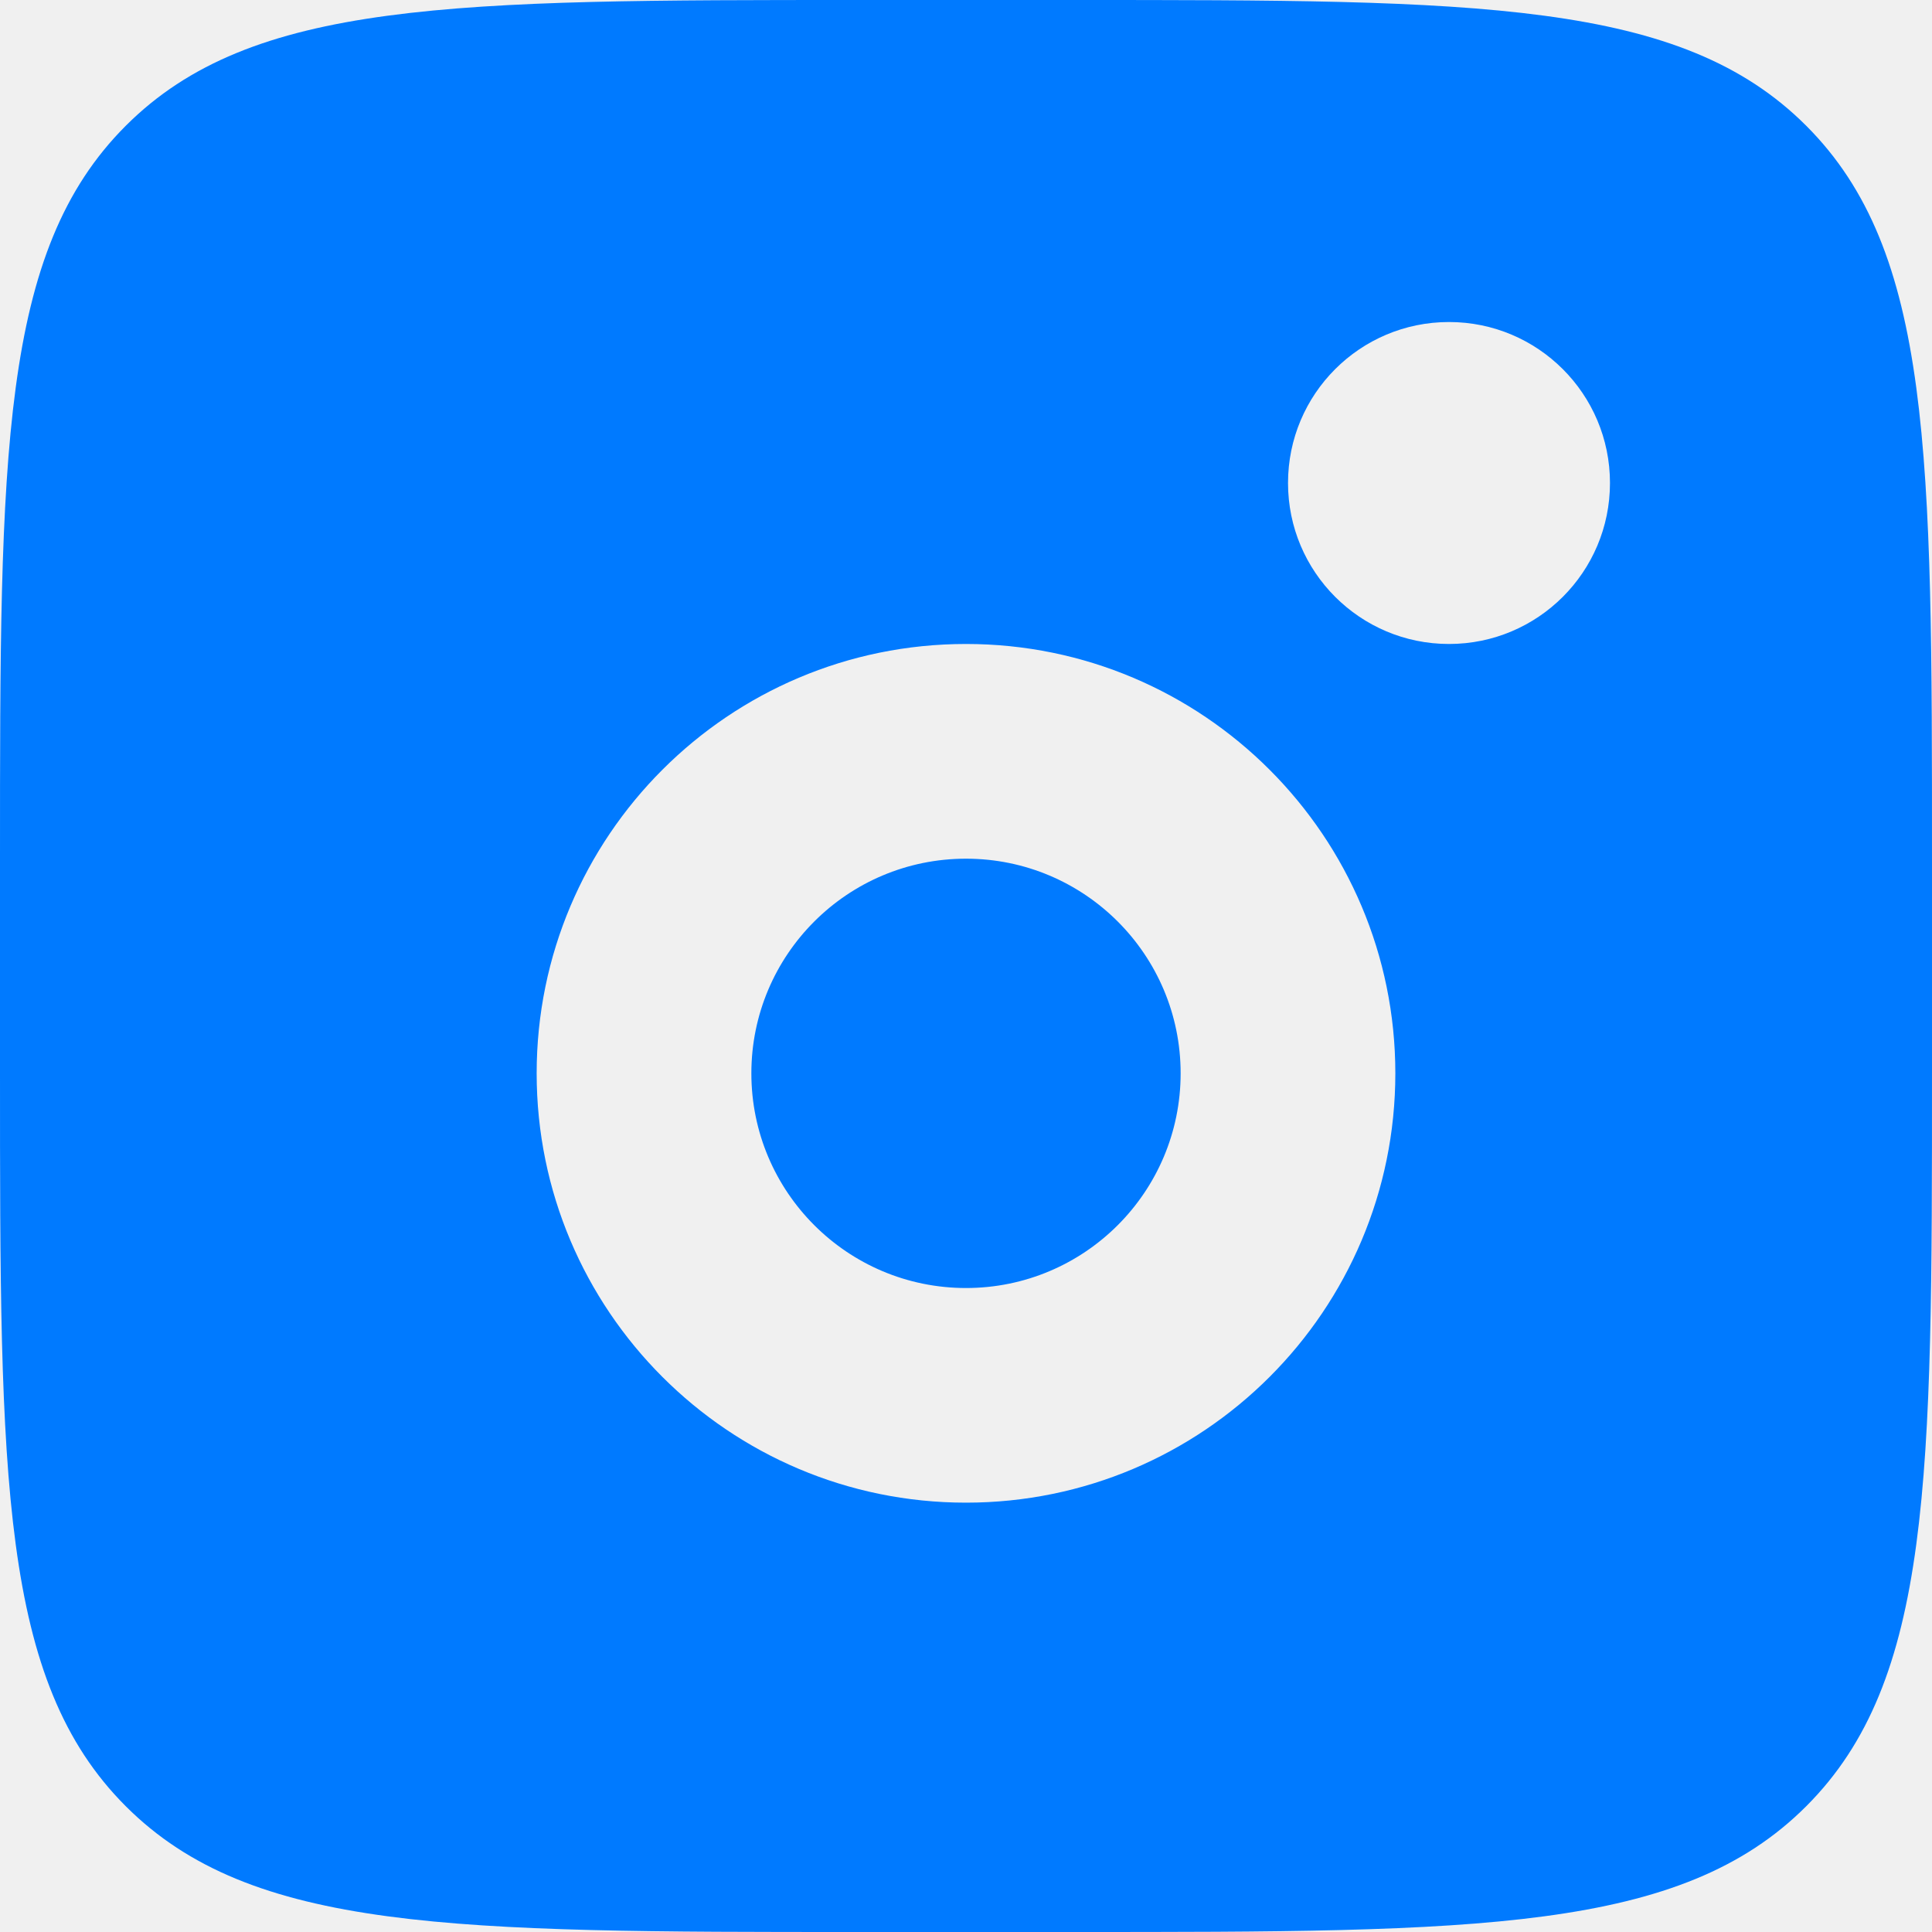
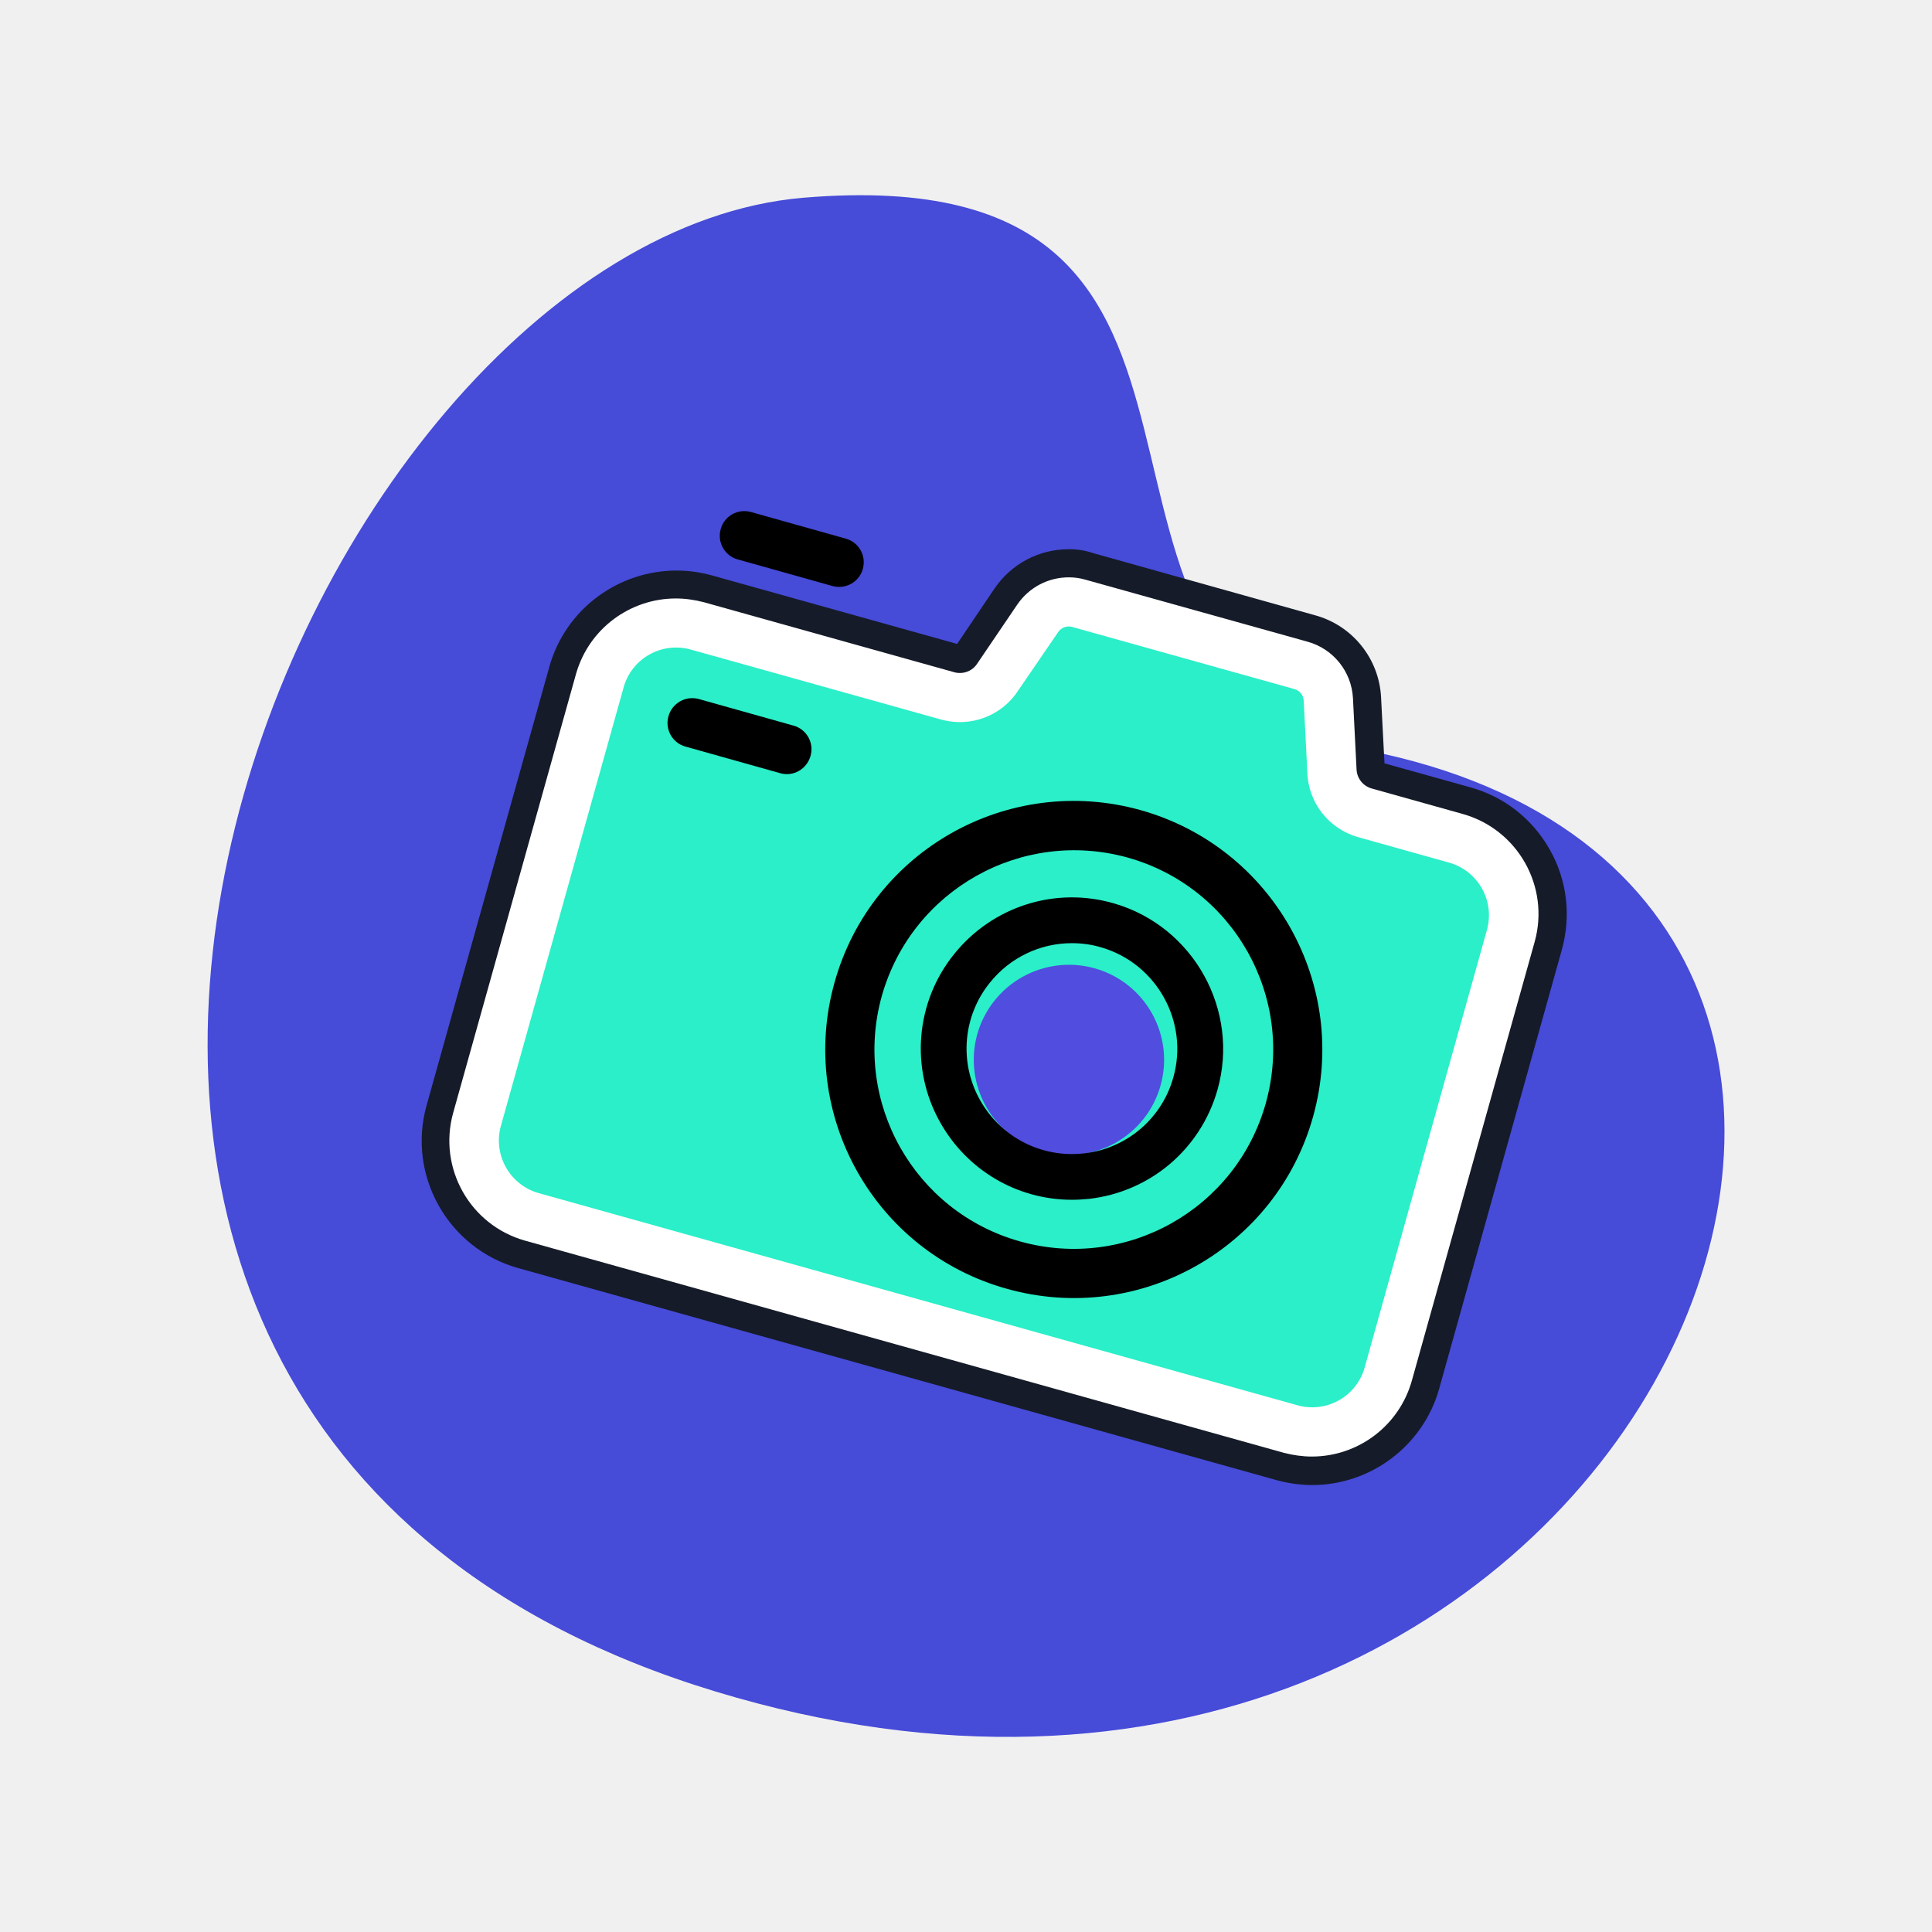
- <svg xmlns="http://www.w3.org/2000/svg" width="31" height="31" viewBox="0 0 31 31" fill="none">
-   <path fill-rule="evenodd" clip-rule="evenodd" d="M0 13.778C0 7.283 -2.05305e-07 4.035 2.018 2.018C4.035 -2.05305e-07 7.283 0 13.778 0H17.222C23.717 0 26.965 -2.05305e-07 28.982 2.018C31 4.035 31 7.283 31 13.778V17.222C31 23.717 31 26.965 28.982 28.982C26.965 31 23.717 31 17.222 31H13.778C7.283 31 4.035 31 2.018 28.982C-2.05305e-07 26.965 0 23.717 0 17.222V13.778ZM25.833 7.75C25.833 9.177 24.677 10.333 23.25 10.333C21.823 10.333 20.667 9.177 20.667 7.75C20.667 6.323 21.823 5.167 23.25 5.167C24.677 5.167 25.833 6.323 25.833 7.75ZM18.944 17.222C18.944 19.125 17.402 20.667 15.5 20.667C13.598 20.667 12.056 19.125 12.056 17.222C12.056 15.32 13.598 13.778 15.5 13.778C17.402 13.778 18.944 15.32 18.944 17.222ZM22.389 17.222C22.389 21.027 19.305 24.111 15.5 24.111C11.695 24.111 8.611 21.027 8.611 17.222C8.611 13.418 11.695 10.333 15.5 10.333C19.305 10.333 22.389 13.418 22.389 17.222Z" fill="#007AFF" />
+ <svg xmlns="http://www.w3.org/2000/svg" width="64px" height="64px" viewBox="0 0 1024 1024" class="icon" version="1.1" fill="#000000">
+   <g id="SVGRepo_bgCarrier" stroke-width="0" />
+   <g id="SVGRepo_tracerCarrier" stroke-linecap="round" stroke-linejoin="round" />
+   <g id="SVGRepo_iconCarrier">
+     <path d="M732.1 399.3C534.6 356 696.5 82.1 425.9 104.8s-527.2 645.8-46.8 791.7 728-415 353-497.2z" fill="#464BD8" />
+     <path d="M695.5 779.5c-5.7 0-11.3-0.8-16.9-2.3l-402-112.4c-16.1-4.5-29.4-15-37.6-29.5a62 62 0 0 1-5.7-47.5l65-232.6a62.64 62.64 0 0 1 60.1-45.4c5.7 0 11.3 0.8 16.9 2.3L508 349.2c0.3 0.1 0.6 0.1 1 0.1 1.2 0 2.3-0.6 2.9-1.6l21.3-31.5c7.5-11.1 20-17.7 33.4-17.7 3.7 0 7.4 0.5 11 1.5L695 332.9a40.03 40.03 0 0 1 29.5 36.8l1.9 37.6c0.1 1.6 1.1 2.9 2.6 3.3l48.2 13.5c16.1 4.5 29.4 15 37.6 29.5a62 62 0 0 1 5.7 47.5l-65 232.6c-7.4 27-32.1 45.8-60 45.8z" fill="#FFFFFF" />
+     <path d="M566.5 306c3 0 6 0.4 9 1.3L693 340.1a32.87 32.87 0 0 1 24.1 30l1.9 37.7a11 11 0 0 0 8 10.1l48.2 13.5a55.03 55.03 0 0 1 38.2 67.8l-65.1 232.6a55.06 55.06 0 0 1-53 40.2c-4.9 0-9.9-0.7-14.9-2l-402-112.4a55.03 55.03 0 0 1-38.2-67.8l65.1-232.6c6.9-24.2 28.9-40 52.9-40 4.9 0 9.9 0.7 14.9 2l132.7 37.1c1 0.3 2 0.4 3 0.4 3.6 0 7.1-1.8 9.1-4.9l21.3-31.4c6.3-9.2 16.5-14.4 27.3-14.4m0-14.9c-15.9 0-30.6 7.8-39.5 21l-19.7 29.2L377.4 305c-6.2-1.7-12.5-2.6-18.9-2.6a70.4 70.4 0 0 0-41.8 13.9c-12.4 9.2-21.2 22-25.5 36.9v0.1l-65.1 232.6c-10.4 37.1 11.4 75.8 48.5 86.2l402 112.4c6.2 1.7 12.5 2.6 18.9 2.6 31.2 0 58.9-21 67.3-51.1l65-232.6c5-18 2.8-36.9-6.4-53.1-9.2-16.3-24.1-28-42.1-33l-45.5-12.7-1.8-34.9a47.6 47.6 0 0 0-35-43.6l-117.5-32.9a39.3 39.3 0 0 0-13-2.1z" fill="#151B28" />
+     <path d="M686 365.2c2.9 0.8 4.9 3.3 5 6.3l1.9 37.6c0.4 16.2 11.3 30.2 26.9 34.6l48.2 13.5a28.98 28.98 0 0 1 20.1 35.7l-65 232.6c-4.6 15-20.4 23.6-35.5 19.3l-402-112.4a28.98 28.98 0 0 1-20.1-35.7l65.1-232.6a28.87 28.87 0 0 1 35.6-19.8l132.7 37.1c15.6 4.3 32.2-2 40.9-15.6l21-30.7c1.6-2.5 4.7-3.6 7.5-2.8L686 365.2" fill="#2AEFC8" />
+     <path d="M597.6 454.5c56.2 15.7 89 74 73.3 130.2-15.7 56.2-74 89-130.2 73.3-56.2-15.7-89-74-73.3-130.2 15.9-56.1 74-88.8 130.2-73.3m7-25.1c-70.1-19.6-142.8 21.3-162.3 91.4-19.6 70.1 21.3 142.8 91.4 162.3 70.1 19.6 142.8-21.3 162.3-91.4 19.5-70-21.4-142.6-91.4-162.3z m0 0" fill="" />
+     <path d="M580.1 513.2a50.39 50.39 0 0 1-27 97.1 50.44 50.44 0 0 1-35.2-61.9 50.5 50.5 0 0 1 62.2-35.2" fill="#514DDF" />
+     <path d="M568.1 635.9c-28.9 0-55.7-15.6-70-41.4a79.69 79.69 0 0 1 7.6-88.8c20.4-25.4 53.8-36 85-26.8 42 12.3 66.5 56.6 54.6 98.7-8.9 31.4-35.5 54-67.9 57.8-3.1 0.3-6.2 0.5-9.3 0.5z m0-136c-16.7 0-32.7 7.5-43.5 21a55.6 55.6 0 0 0-5.3 61.9c11 19.9 32.7 31.1 55.3 28.5a55.45 55.45 0 0 0 47.3-40.3c8.3-29.4-8.8-60.2-38-68.8-5.2-1.6-10.5-2.3-15.8-2.3zM441.2 310.6L391 296.5c-6.9-1.9-11-9.1-9-16.1 1.9-6.9 9.1-11 16.1-9l50.2 14.1c6.9 1.9 11 9.1 9 16.1-1.9 6.9-9.1 10.9-16.1 9z m0 0M413.5 409.8l-50.2-14.1c-6.9-1.9-11-9.1-9-16.1 1.9-6.9 9.1-11 16.1-9.1l50.2 14.1c6.9 1.9 11 9.1 9 16.1-2 7-9.2 11.1-16.1 9.1z m0 0" fill="" />
+   </g>
</svg>
